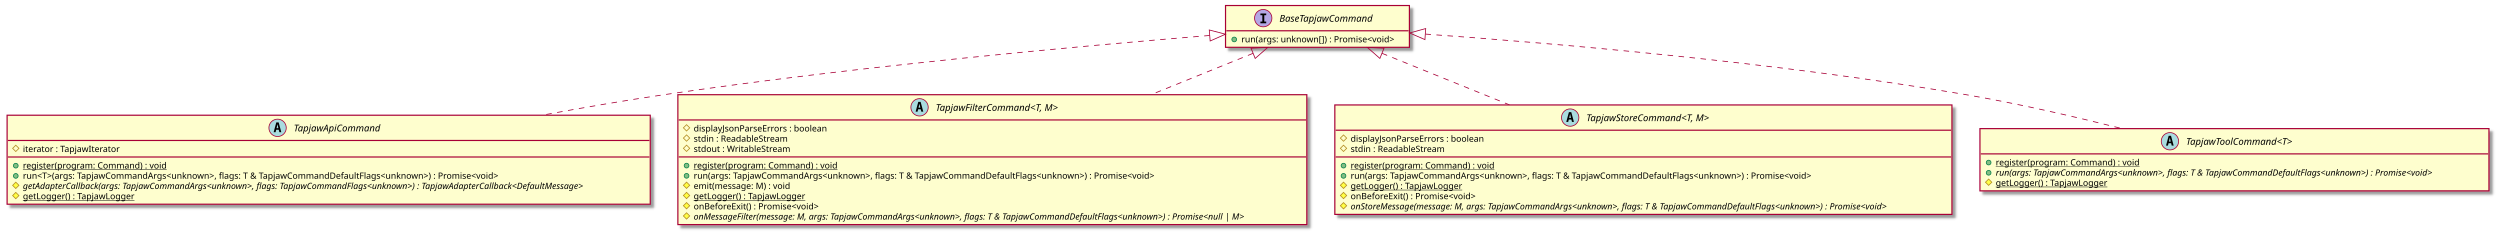
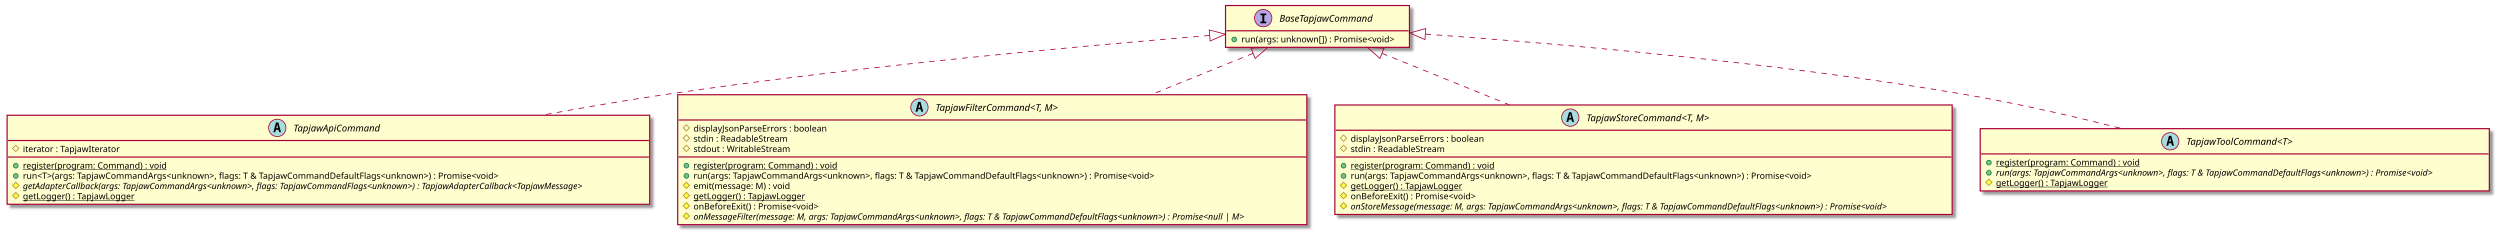
- <svg xmlns="http://www.w3.org/2000/svg" contentScriptType="application/ecmascript" contentStyleType="text/css" height="298px" preserveAspectRatio="none" style="width:3168px;height:298px;background:#00000000;" version="1.1" viewBox="0 0 3168 298" width="3168px" zoomAndPan="magnify">
+ <svg xmlns="http://www.w3.org/2000/svg" contentScriptType="application/ecmascript" contentStyleType="text/css" height="298px" preserveAspectRatio="none" style="width:3167px;height:298px;background:#00000000;" version="1.1" viewBox="0 0 3167 298" width="3167px" zoomAndPan="magnify">
  <defs>
-     <filter height="300%" id="fc28dtjhnqjmu" width="300%" x="-1" y="-1">
+     <filter height="300%" id="fcqgjh334g4jm" width="300%" x="-1" y="-1">
      <feGaussianBlur result="blurOut" stdDeviation="2.0" />
      <feColorMatrix in="blurOut" result="blurOut2" type="matrix" values="0 0 0 0 0 0 0 0 0 0 0 0 0 0 0 0 0 0 .4 0" />
      <feOffset dx="4.0" dy="4.0" in="blurOut2" result="blurOut3" />
      <feBlend in="SourceGraphic" in2="blurOut3" mode="normal" />
    </filter>
  </defs>
  <g>
-     <rect codeLine="4" fill="#FEFECE" filter="url(#fc28dtjhnqjmu)" height="52.955" id="BaseTapjawCommand" style="stroke:#A80036;stroke-width:1.5;" width="233" x="1553" y="7" />
-     <ellipse cx="1600.75" cy="23" fill="#B4A7E5" rx="11" ry="11" style="stroke:#A80036;stroke-width:1.0;" />
-     <path d="M1597.178,19.265 L1597.178,17.107 L1604.557,17.107 L1604.557,19.265 L1602.092,19.265 L1602.092,27.342 L1604.557,27.342 L1604.557,29.5 L1597.178,29.5 L1597.178,27.342 L1599.643,27.342 L1599.643,19.265 Z " fill="#000000" />
-     <text fill="#000000" font-family="sans-serif" font-size="12" font-style="italic" lengthAdjust="spacing" textLength="129" x="1621.25" y="27.535">BaseTapjawCommand</text>
-     <line style="stroke:#A80036;stroke-width:1.5;" x1="1554" x2="1785" y1="39" y2="39" />
-     <ellipse cx="1564" cy="50" fill="#84BE84" rx="3" ry="3" style="stroke:#038048;stroke-width:1.0;" />
-     <text fill="#000000" font-family="sans-serif" font-size="11" lengthAdjust="spacing" textLength="207" x="1573" y="53.635">run(args: unknown[]) : Promise&lt;void&gt;</text>
-     <rect codeLine="7" fill="#FEFECE" filter="url(#fc28dtjhnqjmu)" height="112.775" id="TapjawApiCommand" style="stroke:#A80036;stroke-width:1.5;" width="815" x="9" y="146" />
-     <ellipse cx="351.75" cy="162" fill="#A9DCDF" rx="11" ry="11" style="stroke:#A80036;stroke-width:1.0;" />
-     <path d="M351.613,157.348 L350.459,162.42 L352.775,162.42 Z M350.119,155.107 L353.116,155.107 L356.461,167.5 L354.012,167.5 L353.248,164.437 L349.97,164.437 L349.223,167.5 L346.774,167.5 Z " fill="#000000" />
-     <text fill="#000000" font-family="sans-serif" font-size="12" font-style="italic" lengthAdjust="spacing" textLength="121" x="372.25" y="166.535">TapjawApiCommand</text>
-     <line style="stroke:#A80036;stroke-width:1.5;" x1="10" x2="823" y1="178" y2="178" />
+     <rect codeLine="4" fill="#FEFECE" filter="url(#fcqgjh334g4jm)" height="52.955" id="BaseTapjawCommand" style="stroke:#A80036;stroke-width:1.5;" width="233" x="1552.5" y="7" />
+     <ellipse cx="1600.25" cy="23" fill="#B4A7E5" rx="11" ry="11" style="stroke:#A80036;stroke-width:1.0;" />
+     <path d="M1596.678,19.265 L1596.678,17.107 L1604.057,17.107 L1604.057,19.265 L1601.592,19.265 L1601.592,27.342 L1604.057,27.342 L1604.057,29.5 L1596.678,29.5 L1596.678,27.342 L1599.143,27.342 L1599.143,19.265 Z " fill="#000000" />
+     <text fill="#000000" font-family="sans-serif" font-size="12" font-style="italic" lengthAdjust="spacing" textLength="129" x="1620.75" y="27.535">BaseTapjawCommand</text>
+     <line style="stroke:#A80036;stroke-width:1.5;" x1="1553.5" x2="1784.5" y1="39" y2="39" />
+     <ellipse cx="1563.5" cy="50" fill="#84BE84" rx="3" ry="3" style="stroke:#038048;stroke-width:1.0;" />
+     <text fill="#000000" font-family="sans-serif" font-size="11" lengthAdjust="spacing" textLength="207" x="1572.5" y="53.635">run(args: unknown[]) : Promise&lt;void&gt;</text>
+     <rect codeLine="7" fill="#FEFECE" filter="url(#fcqgjh334g4jm)" height="112.775" id="TapjawApiCommand" style="stroke:#A80036;stroke-width:1.5;" width="814" x="9" y="146" />
+     <ellipse cx="351.25" cy="162" fill="#A9DCDF" rx="11" ry="11" style="stroke:#A80036;stroke-width:1.0;" />
+     <path d="M351.113,157.348 L349.959,162.42 L352.275,162.42 Z M349.619,155.107 L352.616,155.107 L355.961,167.5 L353.512,167.5 L352.748,164.437 L349.47,164.437 L348.723,167.5 L346.274,167.5 Z " fill="#000000" />
+     <text fill="#000000" font-family="sans-serif" font-size="12" font-style="italic" lengthAdjust="spacing" textLength="121" x="371.75" y="166.535">TapjawApiCommand</text>
+     <line style="stroke:#A80036;stroke-width:1.5;" x1="10" x2="822" y1="178" y2="178" />
    <polygon fill="none" points="20,184,24,188,20,192,16,188" style="stroke:#B38D22;stroke-width:1.0;" />
    <text fill="#000000" font-family="sans-serif" font-size="11" lengthAdjust="spacing" textLength="126" x="29" y="192.635">iterator : TapjawIterator</text>
-     <line style="stroke:#A80036;stroke-width:1.5;" x1="10" x2="823" y1="198.955" y2="198.955" />
+     <line style="stroke:#A80036;stroke-width:1.5;" x1="10" x2="822" y1="198.955" y2="198.955" />
    <ellipse cx="20" cy="209.955" fill="#84BE84" rx="3" ry="3" style="stroke:#038048;stroke-width:1.0;" />
    <text fill="#000000" font-family="sans-serif" font-size="11" lengthAdjust="spacing" text-decoration="underline" textLength="190" x="29" y="213.59">register(program: Command) : void</text>
    <ellipse cx="20" cy="222.91" fill="#84BE84" rx="3" ry="3" style="stroke:#038048;stroke-width:1.0;" />
    <text fill="#000000" font-family="sans-serif" font-size="11" lengthAdjust="spacing" textLength="644" x="29" y="226.545">run&lt;T&gt;(args: TapjawCommandArgs&lt;unknown&gt;, flags: T &amp; TapjawCommandDefaultFlags&lt;unknown&gt;) : Promise&lt;void&gt;</text>
    <polygon fill="#FFFF44" points="20,230.865,24,234.865,20,238.865,16,234.865" style="stroke:#B38D22;stroke-width:1.0;" />
-     <text fill="#000000" font-family="sans-serif" font-size="11" font-style="italic" lengthAdjust="spacing" textLength="789" x="29" y="239.5">getAdapterCallback(args: TapjawCommandArgs&lt;unknown&gt;, flags: TapjawCommandFlags&lt;unknown&gt;) : TapjawAdapterCallback&lt;DefaultMessage&gt;</text>
+     <text fill="#000000" font-family="sans-serif" font-size="11" font-style="italic" lengthAdjust="spacing" textLength="788" x="29" y="239.5">getAdapterCallback(args: TapjawCommandArgs&lt;unknown&gt;, flags: TapjawCommandFlags&lt;unknown&gt;) : TapjawAdapterCallback&lt;TapjawMessage&gt;</text>
    <polygon fill="#FFFF44" points="20,243.82,24,247.82,20,251.82,16,247.82" style="stroke:#B38D22;stroke-width:1.0;" />
    <text fill="#000000" font-family="sans-serif" font-size="11" lengthAdjust="spacing" text-decoration="underline" textLength="147" x="29" y="252.455">getLogger() : TapjawLogger</text>
-     <rect codeLine="15" fill="#FEFECE" filter="url(#fc28dtjhnqjmu)" height="164.596" id="TapjawFilterCommand&lt;T, M&gt;" style="stroke:#A80036;stroke-width:1.5;" width="797" x="859" y="120" />
-     <ellipse cx="1165.25" cy="136" fill="#A9DCDF" rx="11" ry="11" style="stroke:#A80036;stroke-width:1.0;" />
-     <path d="M1165.113,131.348 L1163.959,136.42 L1166.275,136.42 Z M1163.619,129.107 L1166.616,129.107 L1169.961,141.5 L1167.512,141.5 L1166.748,138.437 L1163.47,138.437 L1162.723,141.5 L1160.274,141.5 Z " fill="#000000" />
-     <text fill="#000000" font-family="sans-serif" font-size="12" font-style="italic" lengthAdjust="spacing" textLength="176" x="1185.75" y="140.535">TapjawFilterCommand&lt;T, M&gt;</text>
-     <line style="stroke:#A80036;stroke-width:1.5;" x1="860" x2="1655" y1="152" y2="152" />
-     <polygon fill="none" points="870,158,874,162,870,166,866,162" style="stroke:#B38D22;stroke-width:1.0;" />
-     <text fill="#000000" font-family="sans-serif" font-size="11" lengthAdjust="spacing" textLength="176" x="879" y="166.635">displayJsonParseErrors : boolean</text>
-     <polygon fill="none" points="870,170.955,874,174.955,870,178.955,866,174.955" style="stroke:#B38D22;stroke-width:1.0;" />
-     <text fill="#000000" font-family="sans-serif" font-size="11" lengthAdjust="spacing" textLength="121" x="879" y="179.59">stdin : ReadableStream</text>
-     <polygon fill="none" points="870,183.91,874,187.91,870,191.91,866,187.91" style="stroke:#B38D22;stroke-width:1.0;" />
-     <text fill="#000000" font-family="sans-serif" font-size="11" lengthAdjust="spacing" textLength="124" x="879" y="192.545">stdout : WritableStream</text>
-     <line style="stroke:#A80036;stroke-width:1.5;" x1="860" x2="1655" y1="198.865" y2="198.865" />
-     <ellipse cx="870" cy="209.865" fill="#84BE84" rx="3" ry="3" style="stroke:#038048;stroke-width:1.0;" />
-     <text fill="#000000" font-family="sans-serif" font-size="11" lengthAdjust="spacing" text-decoration="underline" textLength="190" x="879" y="213.5">register(program: Command) : void</text>
-     <ellipse cx="870" cy="222.82" fill="#84BE84" rx="3" ry="3" style="stroke:#038048;stroke-width:1.0;" />
-     <text fill="#000000" font-family="sans-serif" font-size="11" lengthAdjust="spacing" textLength="619" x="879" y="226.455">run(args: TapjawCommandArgs&lt;unknown&gt;, flags: T &amp; TapjawCommandDefaultFlags&lt;unknown&gt;) : Promise&lt;void&gt;</text>
-     <polygon fill="#FFFF44" points="870,230.775,874,234.775,870,238.775,866,234.775" style="stroke:#B38D22;stroke-width:1.0;" />
-     <text fill="#000000" font-family="sans-serif" font-size="11" lengthAdjust="spacing" textLength="125" x="879" y="239.41">emit(message: M) : void</text>
-     <polygon fill="#FFFF44" points="870,243.731,874,247.731,870,251.731,866,247.731" style="stroke:#B38D22;stroke-width:1.0;" />
-     <text fill="#000000" font-family="sans-serif" font-size="11" lengthAdjust="spacing" text-decoration="underline" textLength="147" x="879" y="252.365">getLogger() : TapjawLogger</text>
-     <polygon fill="#FFFF44" points="870,256.685,874,260.685,870,264.685,866,260.685" style="stroke:#B38D22;stroke-width:1.0;" />
-     <text fill="#000000" font-family="sans-serif" font-size="11" lengthAdjust="spacing" textLength="169" x="879" y="265.32">onBeforeExit() : Promise&lt;void&gt;</text>
-     <polygon fill="#FFFF44" points="870,269.641,874,273.641,870,277.641,866,273.641" style="stroke:#B38D22;stroke-width:1.0;" />
-     <text fill="#000000" font-family="sans-serif" font-size="11" font-style="italic" lengthAdjust="spacing" textLength="771" x="879" y="278.275">onMessageFilter(message: M, args: TapjawCommandArgs&lt;unknown&gt;, flags: T &amp; TapjawCommandDefaultFlags&lt;unknown&gt;) : Promise&lt;null | M&gt;</text>
-     <rect codeLine="27" fill="#FEFECE" filter="url(#fc28dtjhnqjmu)" height="138.685" id="TapjawStoreCommand&lt;T, M&gt;" style="stroke:#A80036;stroke-width:1.5;" width="782" x="1691.5" y="133" />
-     <ellipse cx="1989.75" cy="149" fill="#A9DCDF" rx="11" ry="11" style="stroke:#A80036;stroke-width:1.0;" />
-     <path d="M1989.613,144.348 L1988.459,149.42 L1990.775,149.42 Z M1988.119,142.107 L1991.116,142.107 L1994.461,154.5 L1992.012,154.5 L1991.248,151.437 L1987.97,151.437 L1987.223,154.5 L1984.774,154.5 Z " fill="#000000" />
-     <text fill="#000000" font-family="sans-serif" font-size="12" font-style="italic" lengthAdjust="spacing" textLength="177" x="2010.25" y="153.535">TapjawStoreCommand&lt;T, M&gt;</text>
-     <line style="stroke:#A80036;stroke-width:1.5;" x1="1692.5" x2="2472.5" y1="165" y2="165" />
-     <polygon fill="none" points="1702.5,171,1706.5,175,1702.5,179,1698.5,175" style="stroke:#B38D22;stroke-width:1.0;" />
-     <text fill="#000000" font-family="sans-serif" font-size="11" lengthAdjust="spacing" textLength="176" x="1711.5" y="179.635">displayJsonParseErrors : boolean</text>
-     <polygon fill="none" points="1702.5,183.955,1706.5,187.955,1702.5,191.955,1698.5,187.955" style="stroke:#B38D22;stroke-width:1.0;" />
-     <text fill="#000000" font-family="sans-serif" font-size="11" lengthAdjust="spacing" textLength="121" x="1711.5" y="192.59">stdin : ReadableStream</text>
-     <line style="stroke:#A80036;stroke-width:1.5;" x1="1692.5" x2="2472.5" y1="198.91" y2="198.91" />
-     <ellipse cx="1702.5" cy="209.91" fill="#84BE84" rx="3" ry="3" style="stroke:#038048;stroke-width:1.0;" />
-     <text fill="#000000" font-family="sans-serif" font-size="11" lengthAdjust="spacing" text-decoration="underline" textLength="190" x="1711.5" y="213.545">register(program: Command) : void</text>
-     <ellipse cx="1702.5" cy="222.865" fill="#84BE84" rx="3" ry="3" style="stroke:#038048;stroke-width:1.0;" />
-     <text fill="#000000" font-family="sans-serif" font-size="11" lengthAdjust="spacing" textLength="619" x="1711.5" y="226.5">run(args: TapjawCommandArgs&lt;unknown&gt;, flags: T &amp; TapjawCommandDefaultFlags&lt;unknown&gt;) : Promise&lt;void&gt;</text>
-     <polygon fill="#FFFF44" points="1702.5,230.82,1706.5,234.82,1702.5,238.82,1698.5,234.82" style="stroke:#B38D22;stroke-width:1.0;" />
-     <text fill="#000000" font-family="sans-serif" font-size="11" lengthAdjust="spacing" text-decoration="underline" textLength="147" x="1711.5" y="239.455">getLogger() : TapjawLogger</text>
-     <polygon fill="#FFFF44" points="1702.5,243.775,1706.5,247.775,1702.5,251.775,1698.5,247.775" style="stroke:#B38D22;stroke-width:1.0;" />
-     <text fill="#000000" font-family="sans-serif" font-size="11" lengthAdjust="spacing" textLength="169" x="1711.5" y="252.41">onBeforeExit() : Promise&lt;void&gt;</text>
-     <polygon fill="#FFFF44" points="1702.5,256.731,1706.5,260.731,1702.5,264.731,1698.5,260.731" style="stroke:#B38D22;stroke-width:1.0;" />
-     <text fill="#000000" font-family="sans-serif" font-size="11" font-style="italic" lengthAdjust="spacing" textLength="756" x="1711.5" y="265.365">onStoreMessage(message: M, args: TapjawCommandArgs&lt;unknown&gt;, flags: T &amp; TapjawCommandDefaultFlags&lt;unknown&gt;) : Promise&lt;void&gt;</text>
-     <rect codeLine="37" fill="#FEFECE" filter="url(#fc28dtjhnqjmu)" height="78.865" id="TapjawToolCommand&lt;T&gt;" style="stroke:#A80036;stroke-width:1.5;" width="645" x="2509" y="163" />
-     <ellipse cx="2749.75" cy="179" fill="#A9DCDF" rx="11" ry="11" style="stroke:#A80036;stroke-width:1.0;" />
-     <path d="M2749.613,174.348 L2748.459,179.42 L2750.775,179.42 Z M2748.119,172.107 L2751.116,172.107 L2754.461,184.5 L2752.012,184.5 L2751.249,181.437 L2747.97,181.437 L2747.223,184.5 L2744.774,184.5 Z " fill="#000000" />
-     <text fill="#000000" font-family="sans-serif" font-size="12" font-style="italic" lengthAdjust="spacing" textLength="155" x="2770.25" y="183.535">TapjawToolCommand&lt;T&gt;</text>
-     <line style="stroke:#A80036;stroke-width:1.5;" x1="2510" x2="3153" y1="195" y2="195" />
-     <ellipse cx="2520" cy="206" fill="#84BE84" rx="3" ry="3" style="stroke:#038048;stroke-width:1.0;" />
-     <text fill="#000000" font-family="sans-serif" font-size="11" lengthAdjust="spacing" text-decoration="underline" textLength="190" x="2529" y="209.635">register(program: Command) : void</text>
-     <ellipse cx="2520" cy="218.955" fill="#84BE84" rx="3" ry="3" style="stroke:#038048;stroke-width:1.0;" />
-     <text fill="#000000" font-family="sans-serif" font-size="11" font-style="italic" lengthAdjust="spacing" textLength="619" x="2529" y="222.59">run(args: TapjawCommandArgs&lt;unknown&gt;, flags: T &amp; TapjawCommandDefaultFlags&lt;unknown&gt;) : Promise&lt;void&gt;</text>
-     <polygon fill="#FFFF44" points="2520,226.91,2524,230.91,2520,234.91,2516,230.91" style="stroke:#B38D22;stroke-width:1.0;" />
-     <text fill="#000000" font-family="sans-serif" font-size="11" lengthAdjust="spacing" text-decoration="underline" textLength="147" x="2529" y="235.545">getLogger() : TapjawLogger</text>
-     <path codeLine="14" d="M1532.94,44.95 C1368.43,58.39 1083.92,84.31 841.5,120 C791.42,127.37 738.26,136.51 687.12,145.97 " fill="none" id="BaseTapjawCommand-backto-TapjawApiCommand" style="stroke:#A80036;stroke-width:1.0;stroke-dasharray:7.0,7.0;" />
-     <polygon fill="none" points="1532.39,37.98,1552.89,43.34,1533.52,51.93,1532.39,37.98" style="stroke:#A80036;stroke-width:1.0;" />
-     <path codeLine="26" d="M1587.82,67.61 C1550.55,82.71 1504.6,101.34 1458.95,119.84 " fill="none" id="BaseTapjawCommand-backto-TapjawFilterCommand&lt;T, M&gt;" style="stroke:#A80036;stroke-width:1.0;stroke-dasharray:7.0,7.0;" />
-     <polygon fill="none" points="1585.31,61.07,1606.48,60.05,1590.57,74.05,1585.31,61.07" style="stroke:#A80036;stroke-width:1.0;" />
-     <path codeLine="36" d="M1751.28,67.57 C1797.46,86.24 1856.94,110.29 1912.73,132.85 " fill="none" id="BaseTapjawCommand-backto-TapjawStoreCommand&lt;T, M&gt;" style="stroke:#A80036;stroke-width:1.0;stroke-dasharray:7.0,7.0;" />
-     <polygon fill="none" points="1748.59,74.03,1732.68,60.05,1753.84,61.05,1748.59,74.03" style="stroke:#A80036;stroke-width:1.0;" />
-     <path codeLine="42" d="M1806.31,43.2 C1970.06,54.88 2252.17,79.05 2491.5,120 C2557.01,131.21 2628.69,147.74 2689.27,162.99 " fill="none" id="BaseTapjawCommand-backto-TapjawToolCommand&lt;T&gt;" style="stroke:#A80036;stroke-width:1.0;stroke-dasharray:7.0,7.0;" />
-     <polygon fill="none" points="1805.67,50.17,1786.21,41.78,1806.65,36.2,1805.67,50.17" style="stroke:#A80036;stroke-width:1.0;" />
+     <rect codeLine="15" fill="#FEFECE" filter="url(#fcqgjh334g4jm)" height="164.596" id="TapjawFilterCommand&lt;T, M&gt;" style="stroke:#A80036;stroke-width:1.5;" width="797" x="858.5" y="120" />
+     <ellipse cx="1164.75" cy="136" fill="#A9DCDF" rx="11" ry="11" style="stroke:#A80036;stroke-width:1.0;" />
+     <path d="M1164.613,131.348 L1163.459,136.42 L1165.775,136.42 Z M1163.119,129.107 L1166.116,129.107 L1169.461,141.5 L1167.012,141.5 L1166.248,138.437 L1162.97,138.437 L1162.223,141.5 L1159.774,141.5 Z " fill="#000000" />
+     <text fill="#000000" font-family="sans-serif" font-size="12" font-style="italic" lengthAdjust="spacing" textLength="176" x="1185.25" y="140.535">TapjawFilterCommand&lt;T, M&gt;</text>
+     <line style="stroke:#A80036;stroke-width:1.5;" x1="859.5" x2="1654.5" y1="152" y2="152" />
+     <polygon fill="none" points="869.5,158,873.5,162,869.5,166,865.5,162" style="stroke:#B38D22;stroke-width:1.0;" />
+     <text fill="#000000" font-family="sans-serif" font-size="11" lengthAdjust="spacing" textLength="176" x="878.5" y="166.635">displayJsonParseErrors : boolean</text>
+     <polygon fill="none" points="869.5,170.955,873.5,174.955,869.5,178.955,865.5,174.955" style="stroke:#B38D22;stroke-width:1.0;" />
+     <text fill="#000000" font-family="sans-serif" font-size="11" lengthAdjust="spacing" textLength="121" x="878.5" y="179.59">stdin : ReadableStream</text>
+     <polygon fill="none" points="869.5,183.91,873.5,187.91,869.5,191.91,865.5,187.91" style="stroke:#B38D22;stroke-width:1.0;" />
+     <text fill="#000000" font-family="sans-serif" font-size="11" lengthAdjust="spacing" textLength="124" x="878.5" y="192.545">stdout : WritableStream</text>
+     <line style="stroke:#A80036;stroke-width:1.5;" x1="859.5" x2="1654.5" y1="198.865" y2="198.865" />
+     <ellipse cx="869.5" cy="209.865" fill="#84BE84" rx="3" ry="3" style="stroke:#038048;stroke-width:1.0;" />
+     <text fill="#000000" font-family="sans-serif" font-size="11" lengthAdjust="spacing" text-decoration="underline" textLength="190" x="878.5" y="213.5">register(program: Command) : void</text>
+     <ellipse cx="869.5" cy="222.82" fill="#84BE84" rx="3" ry="3" style="stroke:#038048;stroke-width:1.0;" />
+     <text fill="#000000" font-family="sans-serif" font-size="11" lengthAdjust="spacing" textLength="619" x="878.5" y="226.455">run(args: TapjawCommandArgs&lt;unknown&gt;, flags: T &amp; TapjawCommandDefaultFlags&lt;unknown&gt;) : Promise&lt;void&gt;</text>
+     <polygon fill="#FFFF44" points="869.5,230.775,873.5,234.775,869.5,238.775,865.5,234.775" style="stroke:#B38D22;stroke-width:1.0;" />
+     <text fill="#000000" font-family="sans-serif" font-size="11" lengthAdjust="spacing" textLength="125" x="878.5" y="239.41">emit(message: M) : void</text>
+     <polygon fill="#FFFF44" points="869.5,243.731,873.5,247.731,869.5,251.731,865.5,247.731" style="stroke:#B38D22;stroke-width:1.0;" />
+     <text fill="#000000" font-family="sans-serif" font-size="11" lengthAdjust="spacing" text-decoration="underline" textLength="147" x="878.5" y="252.365">getLogger() : TapjawLogger</text>
+     <polygon fill="#FFFF44" points="869.5,256.685,873.5,260.685,869.5,264.685,865.5,260.685" style="stroke:#B38D22;stroke-width:1.0;" />
+     <text fill="#000000" font-family="sans-serif" font-size="11" lengthAdjust="spacing" textLength="169" x="878.5" y="265.32">onBeforeExit() : Promise&lt;void&gt;</text>
+     <polygon fill="#FFFF44" points="869.5,269.641,873.5,273.641,869.5,277.641,865.5,273.641" style="stroke:#B38D22;stroke-width:1.0;" />
+     <text fill="#000000" font-family="sans-serif" font-size="11" font-style="italic" lengthAdjust="spacing" textLength="771" x="878.5" y="278.275">onMessageFilter(message: M, args: TapjawCommandArgs&lt;unknown&gt;, flags: T &amp; TapjawCommandDefaultFlags&lt;unknown&gt;) : Promise&lt;null | M&gt;</text>
+     <rect codeLine="27" fill="#FEFECE" filter="url(#fcqgjh334g4jm)" height="138.685" id="TapjawStoreCommand&lt;T, M&gt;" style="stroke:#A80036;stroke-width:1.5;" width="782" x="1691" y="133" />
+     <ellipse cx="1989.25" cy="149" fill="#A9DCDF" rx="11" ry="11" style="stroke:#A80036;stroke-width:1.0;" />
+     <path d="M1989.113,144.348 L1987.959,149.42 L1990.275,149.42 Z M1987.619,142.107 L1990.616,142.107 L1993.961,154.5 L1991.512,154.5 L1990.748,151.437 L1987.47,151.437 L1986.723,154.5 L1984.274,154.5 Z " fill="#000000" />
+     <text fill="#000000" font-family="sans-serif" font-size="12" font-style="italic" lengthAdjust="spacing" textLength="177" x="2009.75" y="153.535">TapjawStoreCommand&lt;T, M&gt;</text>
+     <line style="stroke:#A80036;stroke-width:1.5;" x1="1692" x2="2472" y1="165" y2="165" />
+     <polygon fill="none" points="1702,171,1706,175,1702,179,1698,175" style="stroke:#B38D22;stroke-width:1.0;" />
+     <text fill="#000000" font-family="sans-serif" font-size="11" lengthAdjust="spacing" textLength="176" x="1711" y="179.635">displayJsonParseErrors : boolean</text>
+     <polygon fill="none" points="1702,183.955,1706,187.955,1702,191.955,1698,187.955" style="stroke:#B38D22;stroke-width:1.0;" />
+     <text fill="#000000" font-family="sans-serif" font-size="11" lengthAdjust="spacing" textLength="121" x="1711" y="192.59">stdin : ReadableStream</text>
+     <line style="stroke:#A80036;stroke-width:1.5;" x1="1692" x2="2472" y1="198.91" y2="198.91" />
+     <ellipse cx="1702" cy="209.91" fill="#84BE84" rx="3" ry="3" style="stroke:#038048;stroke-width:1.0;" />
+     <text fill="#000000" font-family="sans-serif" font-size="11" lengthAdjust="spacing" text-decoration="underline" textLength="190" x="1711" y="213.545">register(program: Command) : void</text>
+     <ellipse cx="1702" cy="222.865" fill="#84BE84" rx="3" ry="3" style="stroke:#038048;stroke-width:1.0;" />
+     <text fill="#000000" font-family="sans-serif" font-size="11" lengthAdjust="spacing" textLength="619" x="1711" y="226.5">run(args: TapjawCommandArgs&lt;unknown&gt;, flags: T &amp; TapjawCommandDefaultFlags&lt;unknown&gt;) : Promise&lt;void&gt;</text>
+     <polygon fill="#FFFF44" points="1702,230.82,1706,234.82,1702,238.82,1698,234.82" style="stroke:#B38D22;stroke-width:1.0;" />
+     <text fill="#000000" font-family="sans-serif" font-size="11" lengthAdjust="spacing" text-decoration="underline" textLength="147" x="1711" y="239.455">getLogger() : TapjawLogger</text>
+     <polygon fill="#FFFF44" points="1702,243.775,1706,247.775,1702,251.775,1698,247.775" style="stroke:#B38D22;stroke-width:1.0;" />
+     <text fill="#000000" font-family="sans-serif" font-size="11" lengthAdjust="spacing" textLength="169" x="1711" y="252.41">onBeforeExit() : Promise&lt;void&gt;</text>
+     <polygon fill="#FFFF44" points="1702,256.731,1706,260.731,1702,264.731,1698,260.731" style="stroke:#B38D22;stroke-width:1.0;" />
+     <text fill="#000000" font-family="sans-serif" font-size="11" font-style="italic" lengthAdjust="spacing" textLength="756" x="1711" y="265.365">onStoreMessage(message: M, args: TapjawCommandArgs&lt;unknown&gt;, flags: T &amp; TapjawCommandDefaultFlags&lt;unknown&gt;) : Promise&lt;void&gt;</text>
+     <rect codeLine="37" fill="#FEFECE" filter="url(#fcqgjh334g4jm)" height="78.865" id="TapjawToolCommand&lt;T&gt;" style="stroke:#A80036;stroke-width:1.5;" width="645" x="2508.5" y="163" />
+     <ellipse cx="2749.25" cy="179" fill="#A9DCDF" rx="11" ry="11" style="stroke:#A80036;stroke-width:1.0;" />
+     <path d="M2749.113,174.348 L2747.959,179.42 L2750.275,179.42 Z M2747.619,172.107 L2750.616,172.107 L2753.961,184.5 L2751.512,184.5 L2750.749,181.437 L2747.47,181.437 L2746.723,184.5 L2744.274,184.5 Z " fill="#000000" />
+     <text fill="#000000" font-family="sans-serif" font-size="12" font-style="italic" lengthAdjust="spacing" textLength="155" x="2769.75" y="183.535">TapjawToolCommand&lt;T&gt;</text>
+     <line style="stroke:#A80036;stroke-width:1.5;" x1="2509.5" x2="3152.5" y1="195" y2="195" />
+     <ellipse cx="2519.5" cy="206" fill="#84BE84" rx="3" ry="3" style="stroke:#038048;stroke-width:1.0;" />
+     <text fill="#000000" font-family="sans-serif" font-size="11" lengthAdjust="spacing" text-decoration="underline" textLength="190" x="2528.5" y="209.635">register(program: Command) : void</text>
+     <ellipse cx="2519.5" cy="218.955" fill="#84BE84" rx="3" ry="3" style="stroke:#038048;stroke-width:1.0;" />
+     <text fill="#000000" font-family="sans-serif" font-size="11" font-style="italic" lengthAdjust="spacing" textLength="619" x="2528.5" y="222.59">run(args: TapjawCommandArgs&lt;unknown&gt;, flags: T &amp; TapjawCommandDefaultFlags&lt;unknown&gt;) : Promise&lt;void&gt;</text>
+     <polygon fill="#FFFF44" points="2519.5,226.91,2523.5,230.91,2519.5,234.91,2515.5,230.91" style="stroke:#B38D22;stroke-width:1.0;" />
+     <text fill="#000000" font-family="sans-serif" font-size="11" lengthAdjust="spacing" text-decoration="underline" textLength="147" x="2528.5" y="235.545">getLogger() : TapjawLogger</text>
+     <path codeLine="14" d="M1532.44,44.95 C1367.93,58.39 1083.42,84.31 841,120 C790.92,127.37 737.76,136.51 686.62,145.97 " fill="none" id="BaseTapjawCommand-backto-TapjawApiCommand" style="stroke:#A80036;stroke-width:1.0;stroke-dasharray:7.0,7.0;" />
+     <polygon fill="none" points="1531.89,37.98,1552.39,43.34,1533.02,51.93,1531.89,37.98" style="stroke:#A80036;stroke-width:1.0;" />
+     <path codeLine="26" d="M1587.32,67.61 C1550.05,82.71 1504.1,101.34 1458.45,119.84 " fill="none" id="BaseTapjawCommand-backto-TapjawFilterCommand&lt;T, M&gt;" style="stroke:#A80036;stroke-width:1.0;stroke-dasharray:7.0,7.0;" />
+     <polygon fill="none" points="1584.81,61.07,1605.98,60.05,1590.07,74.05,1584.81,61.07" style="stroke:#A80036;stroke-width:1.0;" />
+     <path codeLine="36" d="M1750.78,67.57 C1796.96,86.24 1856.44,110.29 1912.23,132.85 " fill="none" id="BaseTapjawCommand-backto-TapjawStoreCommand&lt;T, M&gt;" style="stroke:#A80036;stroke-width:1.0;stroke-dasharray:7.0,7.0;" />
+     <polygon fill="none" points="1748.09,74.03,1732.18,60.05,1753.34,61.05,1748.09,74.03" style="stroke:#A80036;stroke-width:1.0;" />
+     <path codeLine="42" d="M1805.81,43.2 C1969.56,54.88 2251.67,79.05 2491,120 C2556.51,131.21 2628.19,147.74 2688.77,162.99 " fill="none" id="BaseTapjawCommand-backto-TapjawToolCommand&lt;T&gt;" style="stroke:#A80036;stroke-width:1.0;stroke-dasharray:7.0,7.0;" />
+     <polygon fill="none" points="1805.17,50.17,1785.71,41.78,1806.15,36.2,1805.17,50.17" style="stroke:#A80036;stroke-width:1.0;" />
  </g>
</svg>
